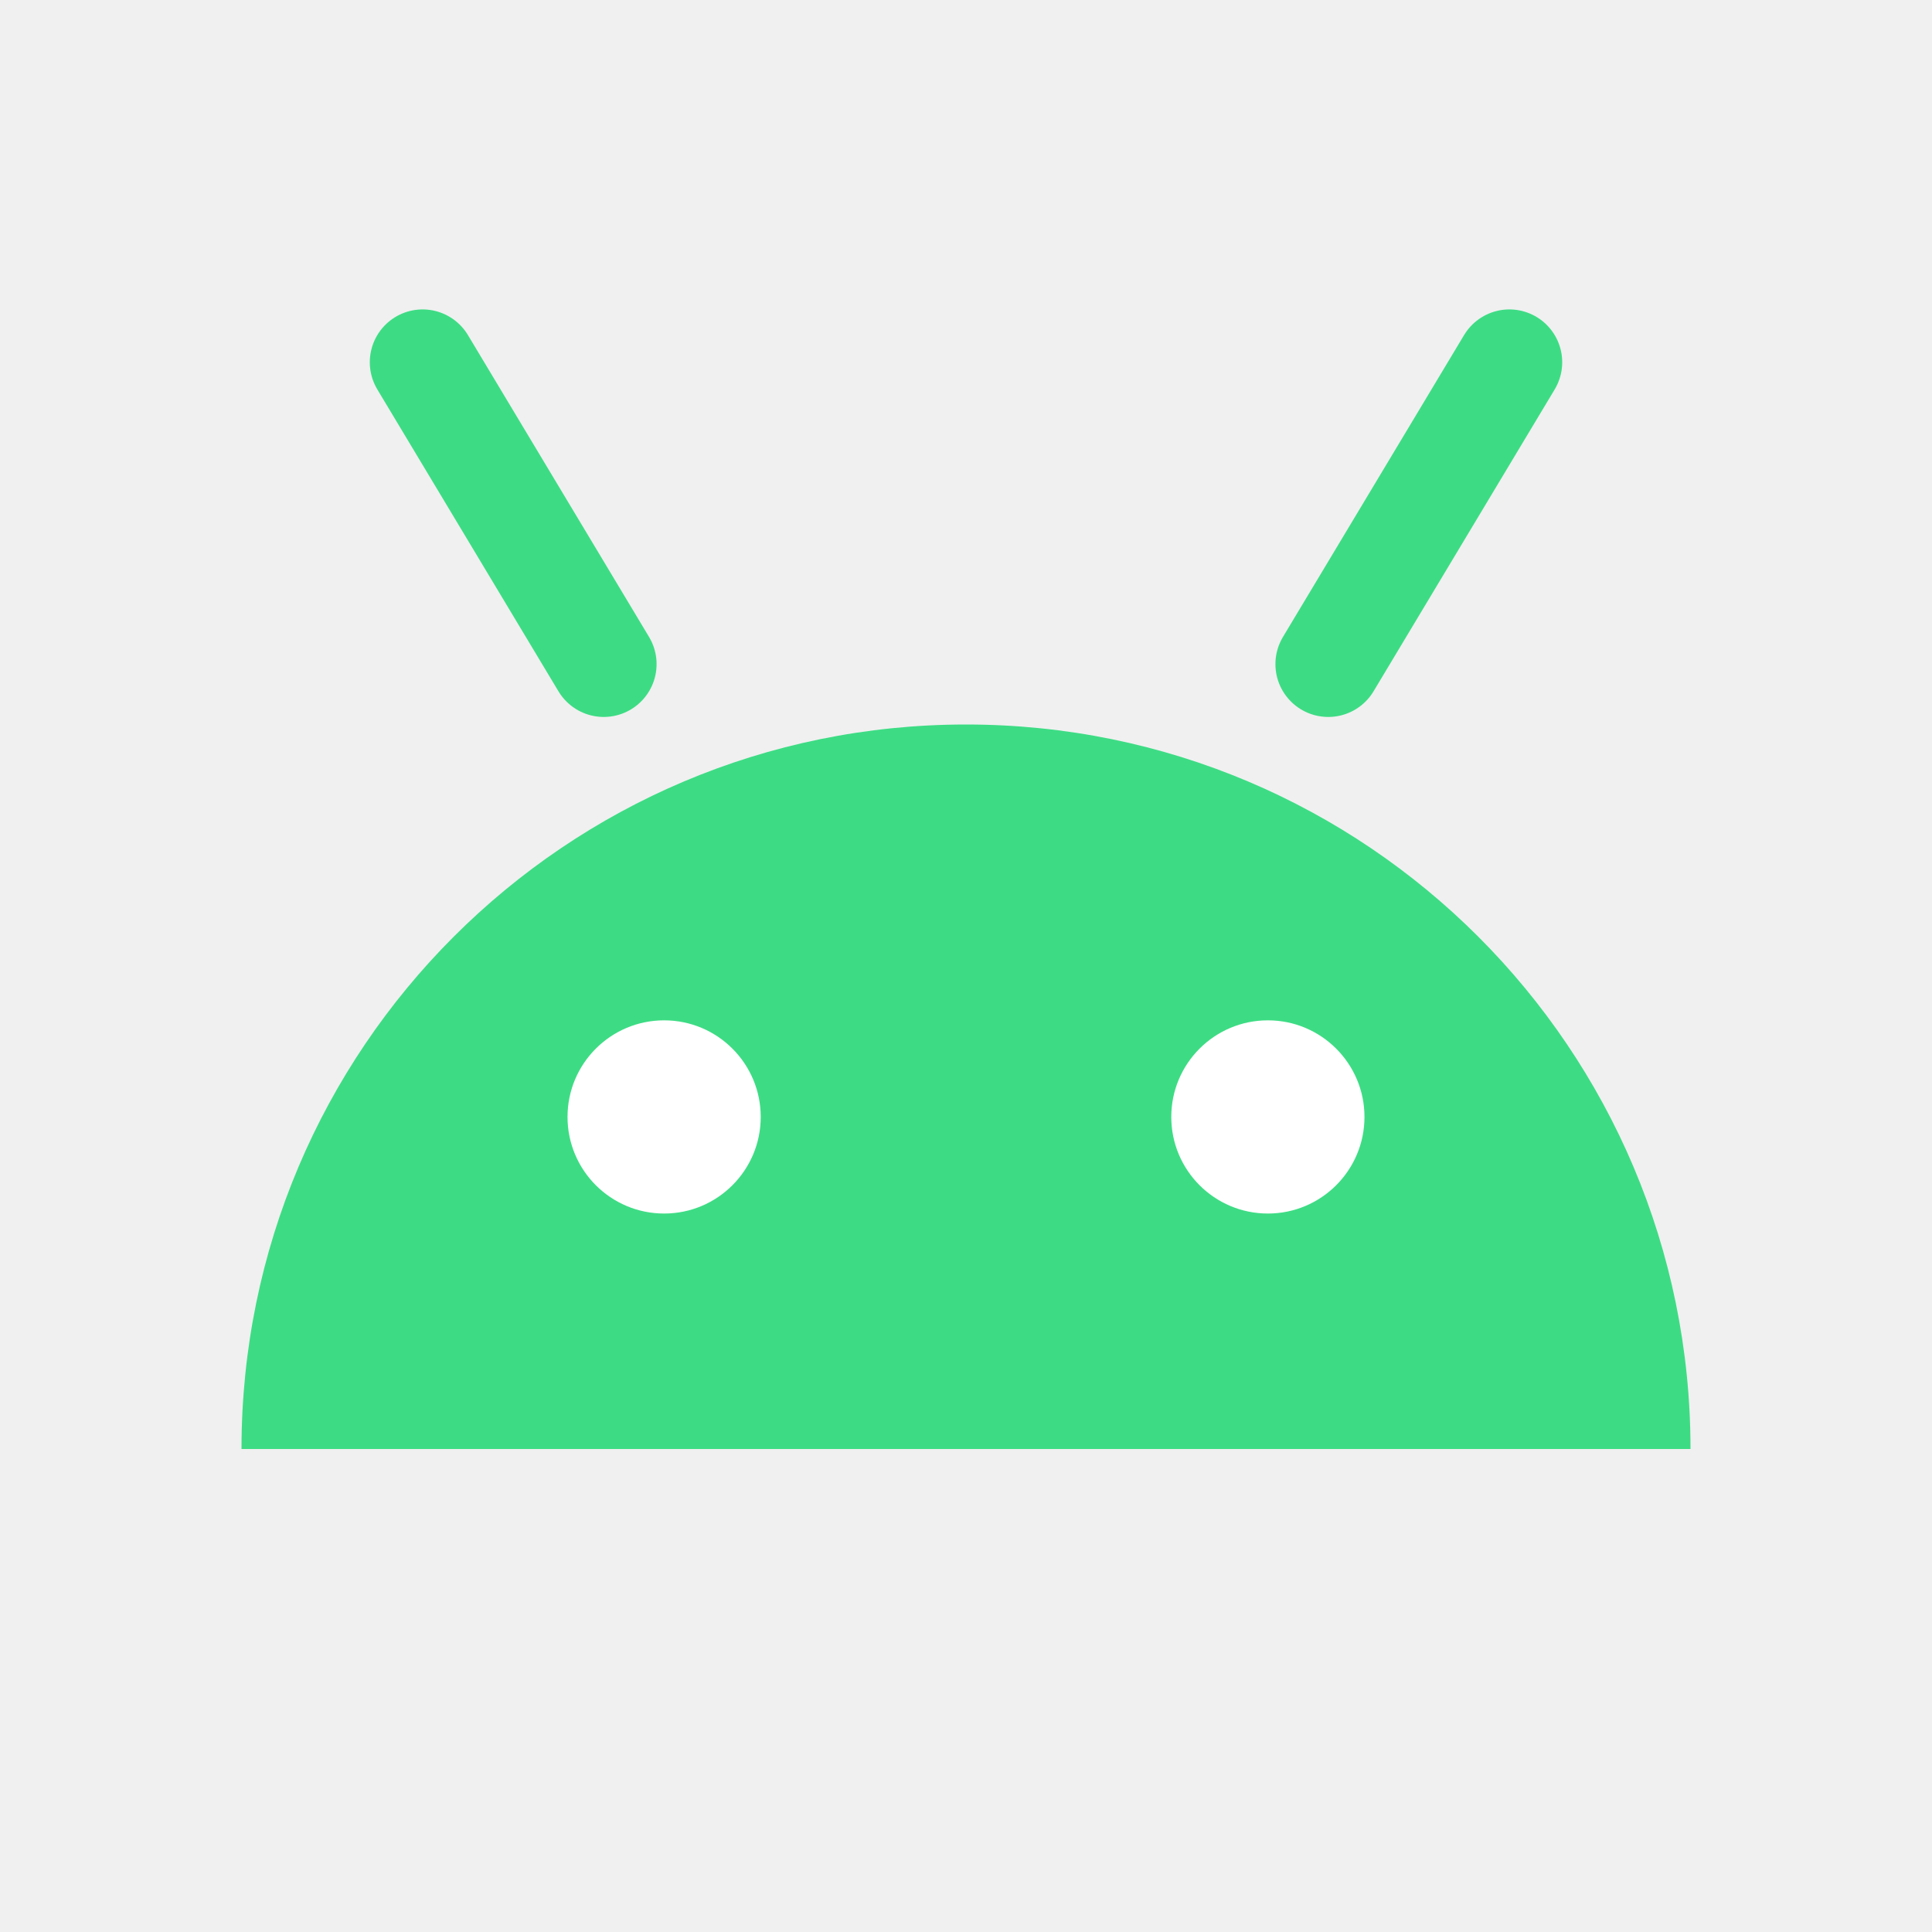
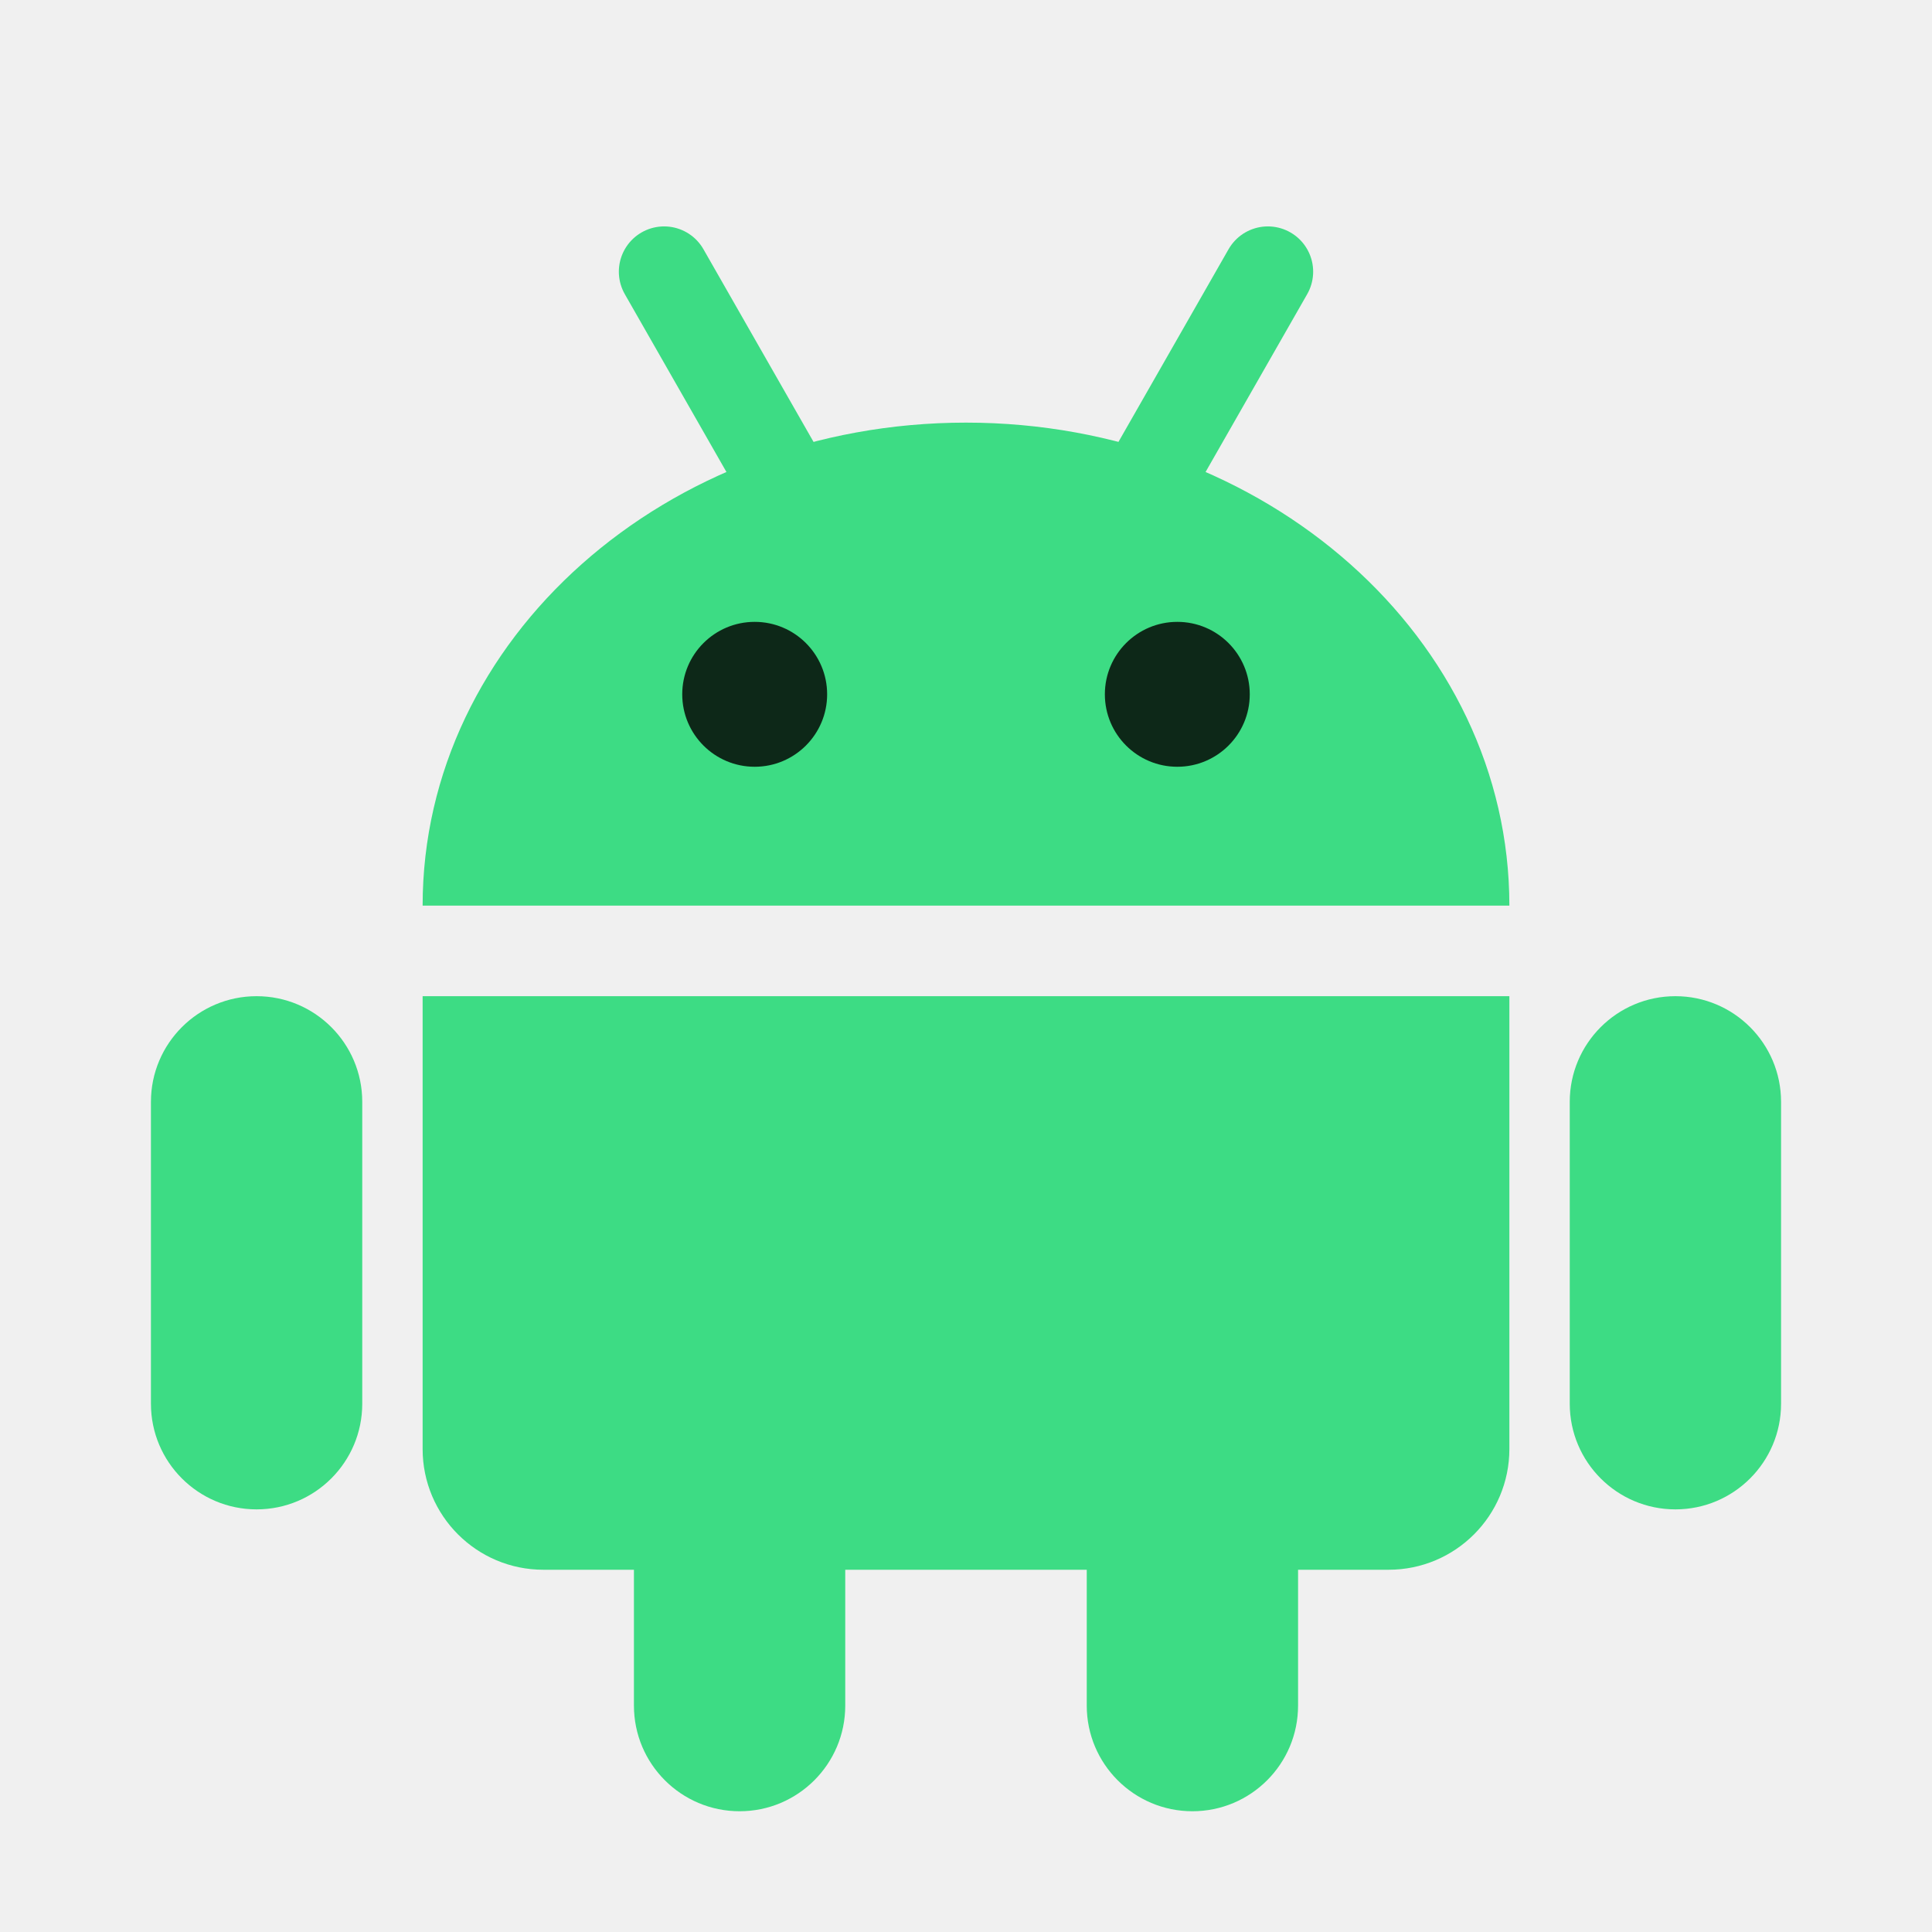
<svg xmlns="http://www.w3.org/2000/svg" viewBox="0 0 64 64">
-   <path d="M20 22L14 12M44 22l6-10" stroke="#3ddc84" stroke-width="3.5" stroke-linecap="round" />
-   <path d="M8 48a24 24 0 0 1 48 0z" fill="#3ddc84" />
-   <circle cx="22" cy="37" r="3.2" fill="#fff" />
-   <circle cx="42" cy="37" r="3.2" fill="#fff" />
+   <g fill="#3ddc84">
+     <path d="M22 9l4 7M42 9l-4 7" stroke="#3ddc84" stroke-width="3" stroke-linecap="round" />
+     <path d="M14 30a18 16 0 0 1 36 0z" />
+     <path d="M14 33h36v15a4 4 0 0 1-4 4H18a4 4 0 0 1-4-4z" />
+     <rect x="5" y="33" width="7" height="17" rx="3.5" />
+     <rect x="52" y="33" width="7" height="17" rx="3.5" />
+     <rect x="21" y="48" width="7" height="12" rx="3.5" />
+     <rect x="36" y="48" width="7" height="12" rx="3.5" />
+   </g>
+   <circle cx="25" cy="23" r="2.4" fill="#0d2818" />
+   <circle cx="39" cy="23" r="2.4" fill="#0d2818" />
</svg>
